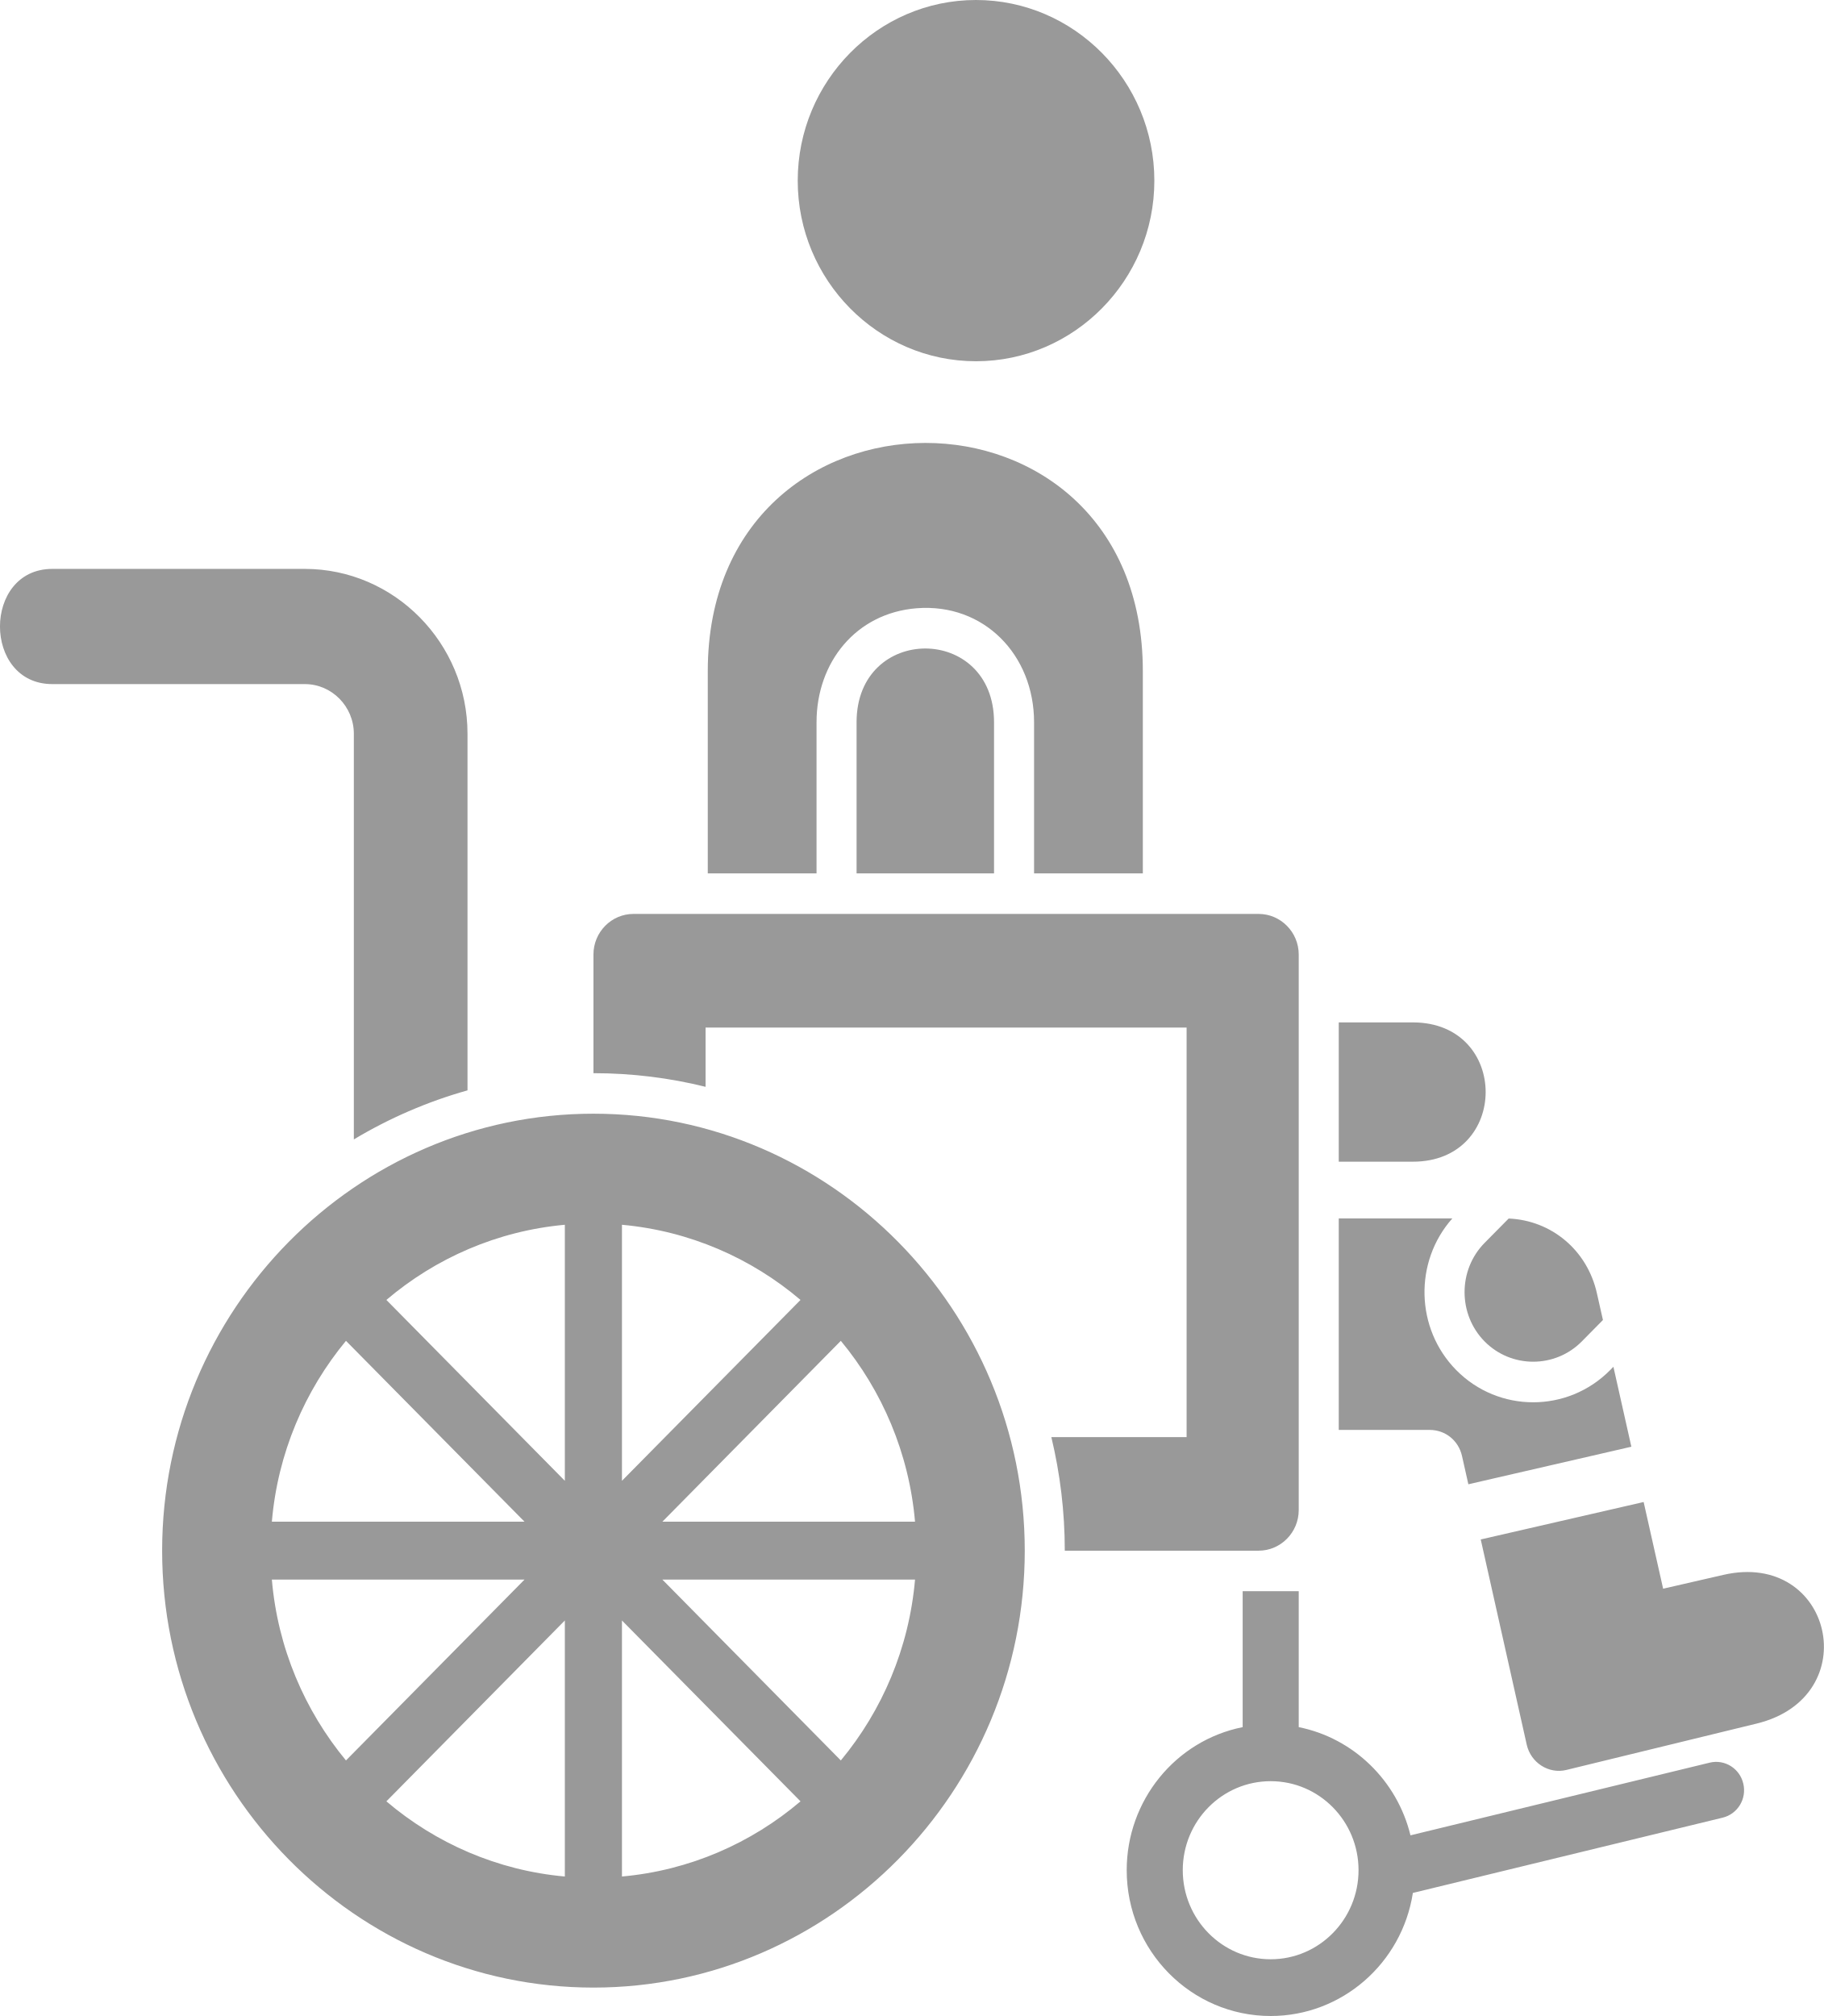
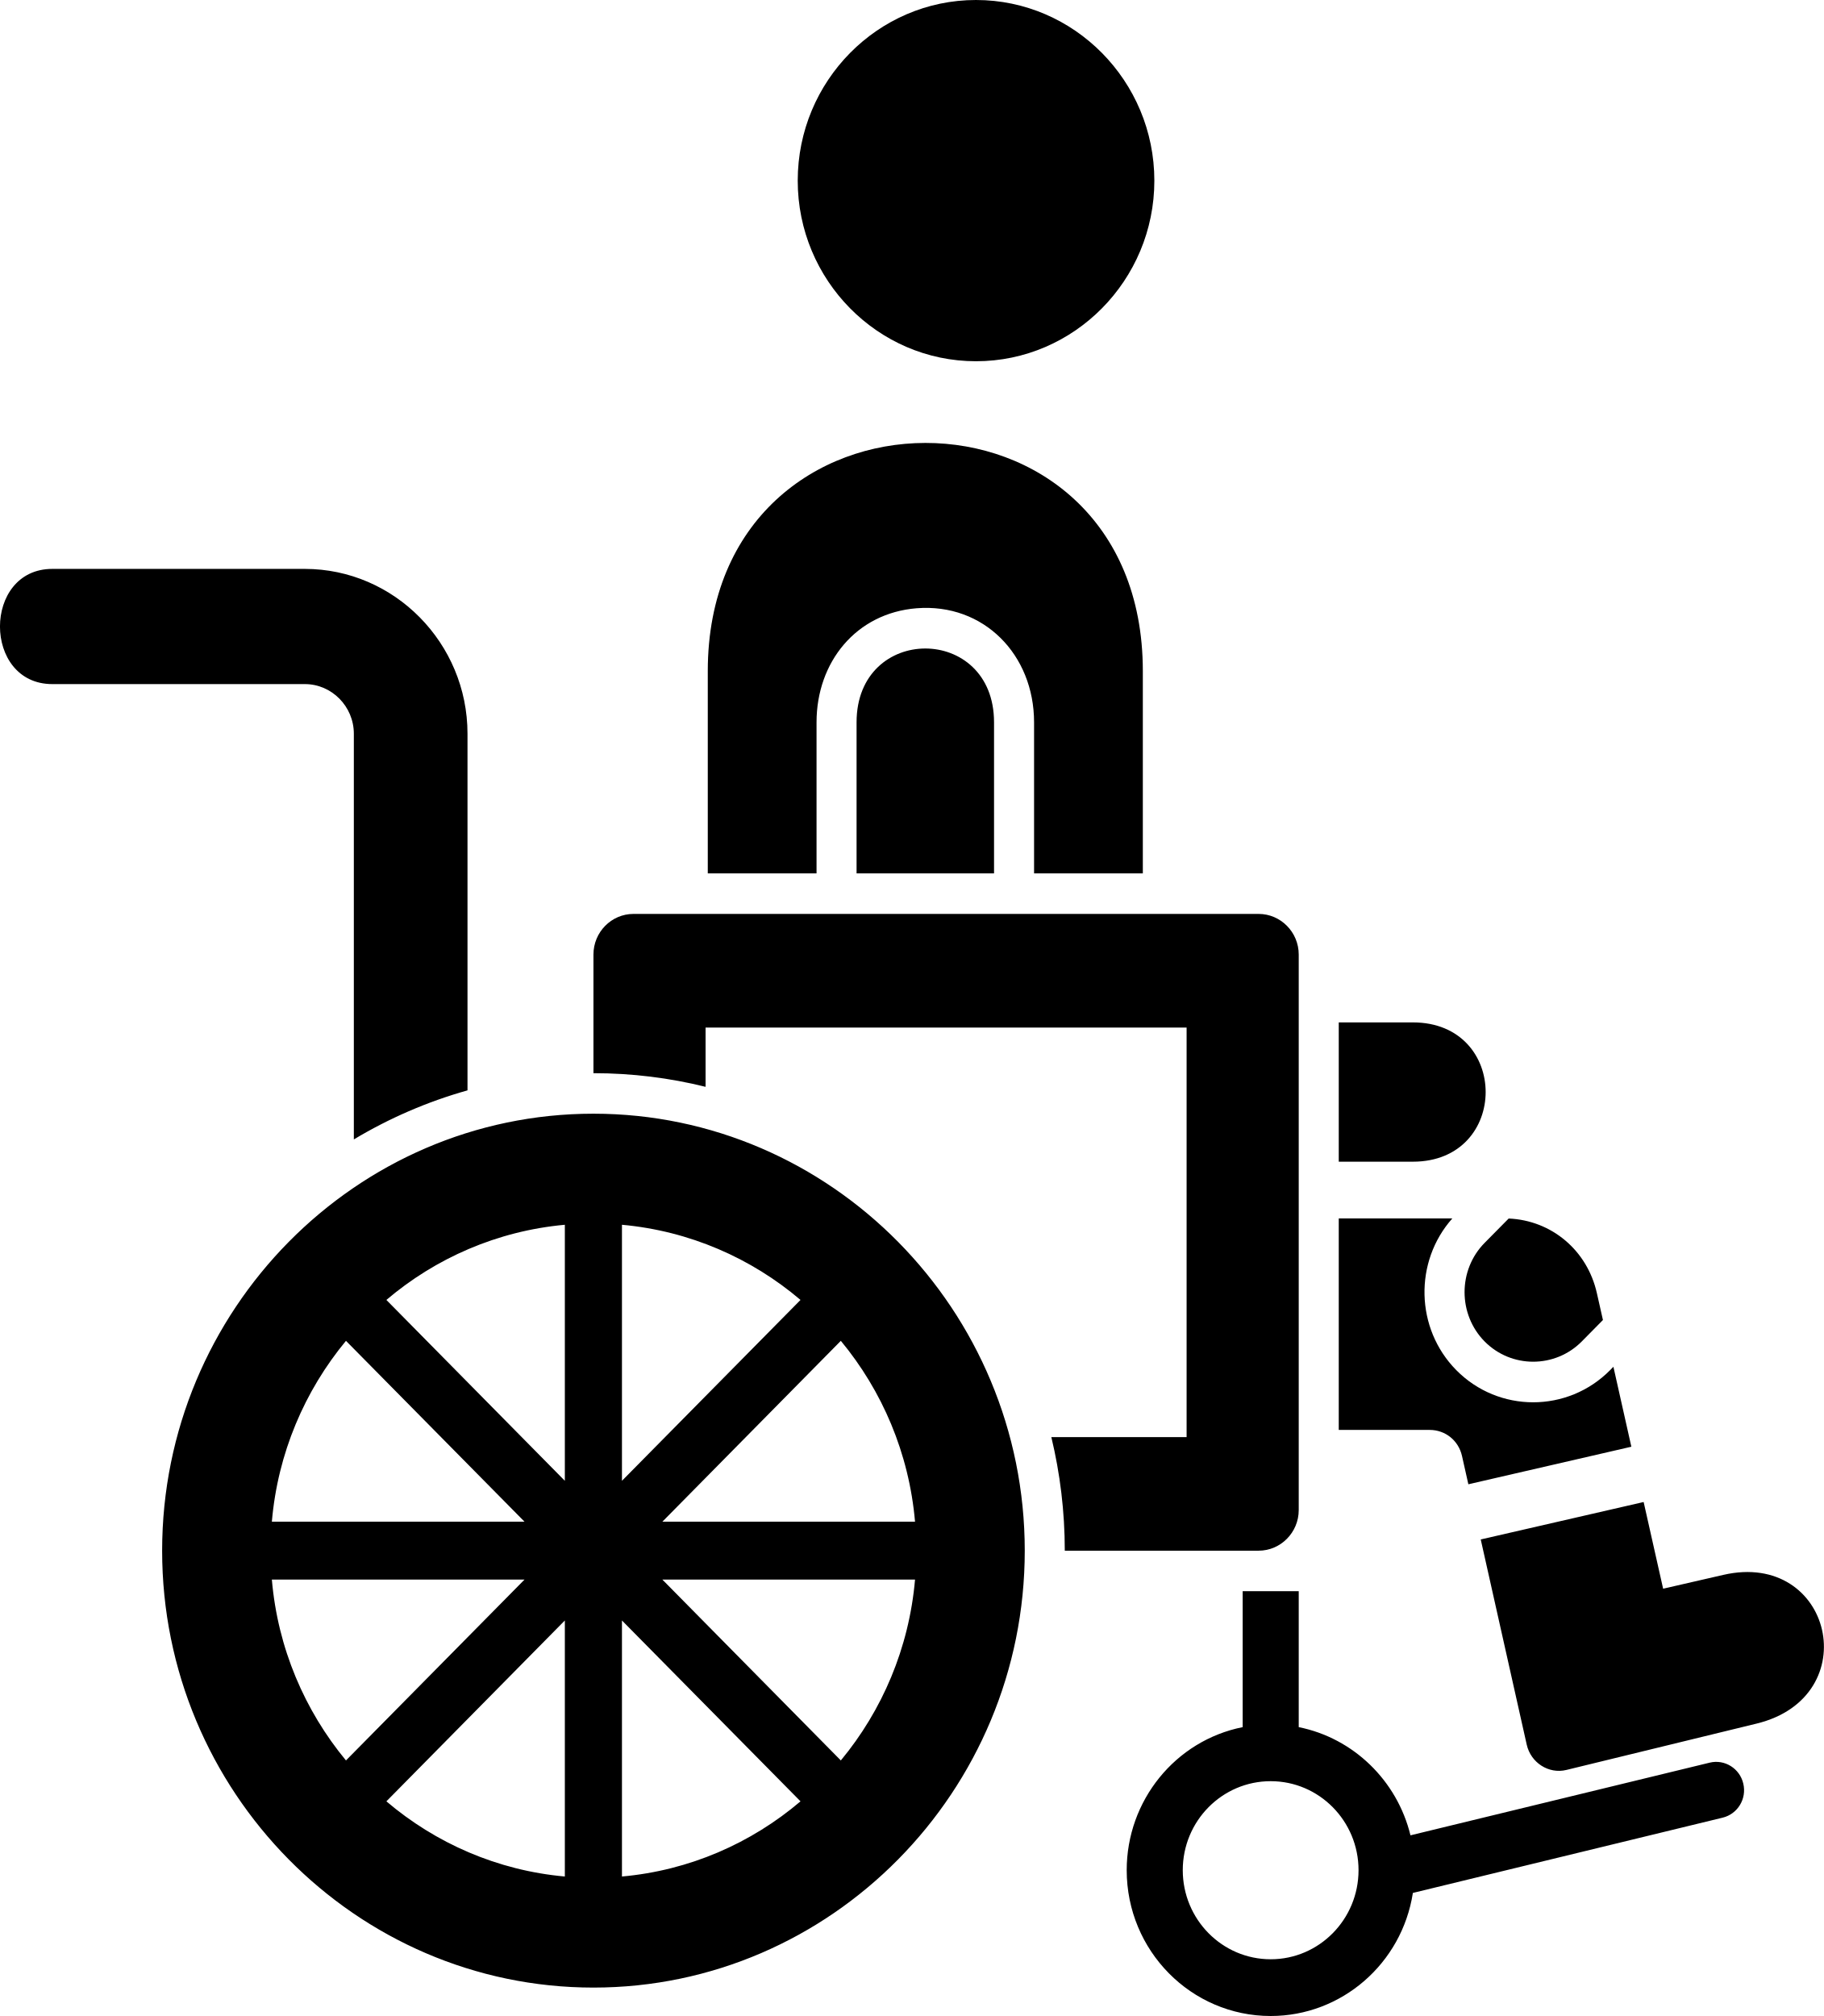
<svg xmlns="http://www.w3.org/2000/svg" width="19" height="21" viewBox="0 0 19 21" fill="none">
-   <path id="Vector" fill-rule="evenodd" clip-rule="evenodd" d="M17.81 18.361L14.693 19.118C14.554 18.547 14.098 18.105 13.529 17.991V16.575H12.945V17.991C12.244 18.131 11.737 18.756 11.737 19.481C11.737 20.32 12.409 21 13.237 21C13.975 21 14.604 20.454 14.718 19.718L17.945 18.934C18.101 18.896 18.198 18.738 18.16 18.579C18.123 18.421 17.966 18.323 17.81 18.361ZM13.237 20.409C12.731 20.409 12.321 19.993 12.321 19.481C12.321 18.969 12.731 18.554 13.237 18.554C13.742 18.554 14.152 18.969 14.152 19.481C14.152 19.993 13.742 20.409 13.237 20.409ZM3.175 7.126H0.545C-0.182 7.126 -0.182 5.926 0.545 5.926H3.175C4.108 5.926 4.87 6.699 4.87 7.643V11.358C4.45 11.476 4.053 11.649 3.686 11.869V7.643C3.686 7.359 3.456 7.126 3.176 7.126L3.175 7.126ZM18.299 17.954L16.317 18.437C16.132 18.482 15.946 18.361 15.904 18.173L15.425 16.036L17.122 15.646L17.325 16.549L17.952 16.405C19.088 16.144 19.442 17.675 18.299 17.954L18.299 17.954ZM14.893 14.895H13.946V12.692H15.129C14.729 13.142 14.743 13.839 15.17 14.272C15.611 14.719 16.331 14.719 16.773 14.272L16.807 14.237L16.994 15.07L15.297 15.461L15.296 15.461L15.23 15.167C15.194 15.006 15.057 14.895 14.893 14.895H14.893ZM15.465 12.947L15.716 12.693C16.163 12.712 16.535 13.024 16.635 13.471L16.698 13.75L16.478 13.973C16.199 14.255 15.743 14.255 15.465 13.973C15.187 13.691 15.187 13.229 15.465 12.947L15.465 12.947ZM14.718 12.101H13.946V10.65H14.718C15.729 10.65 15.729 12.101 14.718 12.101ZM8.506 9.098H7.373V6.991C7.373 3.828 11.905 3.815 11.905 6.991V9.098H10.772V7.524C10.772 6.821 10.249 6.281 9.549 6.336C8.919 6.386 8.506 6.896 8.506 7.524V9.098ZM10.355 7.524V9.098H8.923V7.524C8.923 6.499 10.355 6.499 10.355 7.524ZM8.31 1.882C8.31 0.845 9.144 0 10.167 0C11.19 0 12.025 0.845 12.025 1.882C12.025 2.918 11.19 3.763 10.167 3.763C9.144 3.763 8.31 2.918 8.31 1.882ZM11.092 16.153C11.092 15.745 11.043 15.349 10.952 14.97H12.361V10.704H7.35V11.321C6.975 11.228 6.584 11.179 6.182 11.179V9.943C6.182 9.71 6.369 9.52 6.599 9.52H13.111C13.341 9.52 13.529 9.71 13.529 9.943V15.73C13.529 15.963 13.341 16.153 13.111 16.153H11.092L11.092 16.153ZM6.182 11.601C3.707 11.601 1.689 13.646 1.689 16.153C1.689 18.66 3.707 20.704 6.182 20.704C8.656 20.704 10.675 18.66 10.675 16.153C10.675 13.646 8.656 11.601 6.182 11.601ZM6.479 12.758C7.183 12.822 7.826 13.105 8.339 13.541L6.479 15.425V12.758ZM5.884 15.425L4.025 13.541C4.538 13.105 5.181 12.822 5.884 12.758V15.425ZM3.604 13.967L5.464 15.851H2.832C2.893 15.138 3.174 14.487 3.604 13.967ZM2.832 16.454H5.464L3.604 18.338C3.174 17.818 2.893 17.167 2.832 16.454ZM5.884 16.88V19.547C5.181 19.484 4.538 19.2 4.025 18.764L5.884 16.88ZM6.479 19.547V16.88L8.339 18.764C7.826 19.2 7.183 19.484 6.479 19.547ZM8.759 18.338L6.9 16.454H9.532C9.47 17.167 9.19 17.818 8.759 18.338ZM6.9 15.851L8.759 13.967C9.19 14.487 9.47 15.138 9.532 15.851H6.9Z" fill="black" fill-opacity="0.4" />
+   <path fill-rule="evenodd" clip-rule="evenodd" d="M17.81 18.361L14.693 19.118C14.554 18.547 14.098 18.105 13.529 17.991V16.575H12.945V17.991C12.244 18.131 11.737 18.756 11.737 19.481C11.737 20.32 12.409 21 13.237 21C13.975 21 14.604 20.454 14.718 19.718L17.945 18.934C18.101 18.896 18.198 18.738 18.16 18.579C18.123 18.421 17.966 18.323 17.81 18.361ZM13.237 20.409C12.731 20.409 12.321 19.993 12.321 19.481C12.321 18.969 12.731 18.554 13.237 18.554C13.742 18.554 14.152 18.969 14.152 19.481C14.152 19.993 13.742 20.409 13.237 20.409ZM3.175 7.126H0.545C-0.182 7.126 -0.182 5.926 0.545 5.926H3.175C4.108 5.926 4.87 6.699 4.87 7.643V11.358C4.45 11.476 4.053 11.649 3.686 11.869V7.643C3.686 7.359 3.456 7.126 3.176 7.126L3.175 7.126ZM18.299 17.954L16.317 18.437C16.132 18.482 15.946 18.361 15.904 18.173L15.425 16.036L17.122 15.646L17.325 16.549L17.952 16.405C19.088 16.144 19.442 17.675 18.299 17.954L18.299 17.954ZM14.893 14.895H13.946V12.692H15.129C14.729 13.142 14.743 13.839 15.17 14.272C15.611 14.719 16.331 14.719 16.773 14.272L16.807 14.237L16.994 15.07L15.297 15.461L15.296 15.461L15.23 15.167C15.194 15.006 15.057 14.895 14.893 14.895H14.893ZM15.465 12.947L15.716 12.693C16.163 12.712 16.535 13.024 16.635 13.471L16.698 13.75L16.478 13.973C16.199 14.255 15.743 14.255 15.465 13.973C15.187 13.691 15.187 13.229 15.465 12.947L15.465 12.947ZM14.718 12.101H13.946V10.65H14.718C15.729 10.65 15.729 12.101 14.718 12.101ZM8.506 9.098H7.373V6.991C7.373 3.828 11.905 3.815 11.905 6.991V9.098H10.772V7.524C10.772 6.821 10.249 6.281 9.549 6.336C8.919 6.386 8.506 6.896 8.506 7.524V9.098ZM10.355 7.524V9.098H8.923V7.524C8.923 6.499 10.355 6.499 10.355 7.524ZM8.31 1.882C8.31 0.845 9.144 0 10.167 0C11.19 0 12.025 0.845 12.025 1.882C12.025 2.918 11.19 3.763 10.167 3.763C9.144 3.763 8.31 2.918 8.31 1.882ZM11.092 16.153C11.092 15.745 11.043 15.349 10.952 14.97H12.361V10.704H7.35V11.321C6.975 11.228 6.584 11.179 6.182 11.179V9.943C6.182 9.71 6.369 9.52 6.599 9.52H13.111C13.341 9.52 13.529 9.71 13.529 9.943V15.73C13.529 15.963 13.341 16.153 13.111 16.153H11.092L11.092 16.153ZM6.182 11.601C3.707 11.601 1.689 13.646 1.689 16.153C1.689 18.66 3.707 20.704 6.182 20.704C8.656 20.704 10.675 18.66 10.675 16.153C10.675 13.646 8.656 11.601 6.182 11.601ZM6.479 12.758C7.183 12.822 7.826 13.105 8.339 13.541L6.479 15.425V12.758ZM5.884 15.425L4.025 13.541C4.538 13.105 5.181 12.822 5.884 12.758V15.425ZM3.604 13.967L5.464 15.851H2.832C2.893 15.138 3.174 14.487 3.604 13.967ZM2.832 16.454H5.464L3.604 18.338C3.174 17.818 2.893 17.167 2.832 16.454ZM5.884 16.88V19.547C5.181 19.484 4.538 19.2 4.025 18.764L5.884 16.88ZM6.479 19.547V16.88L8.339 18.764C7.826 19.2 7.183 19.484 6.479 19.547ZM8.759 18.338L6.9 16.454H9.532C9.47 17.167 9.19 17.818 8.759 18.338ZM6.9 15.851L8.759 13.967C9.19 14.487 9.47 15.138 9.532 15.851H6.9Z" fill="black" />
</svg>
